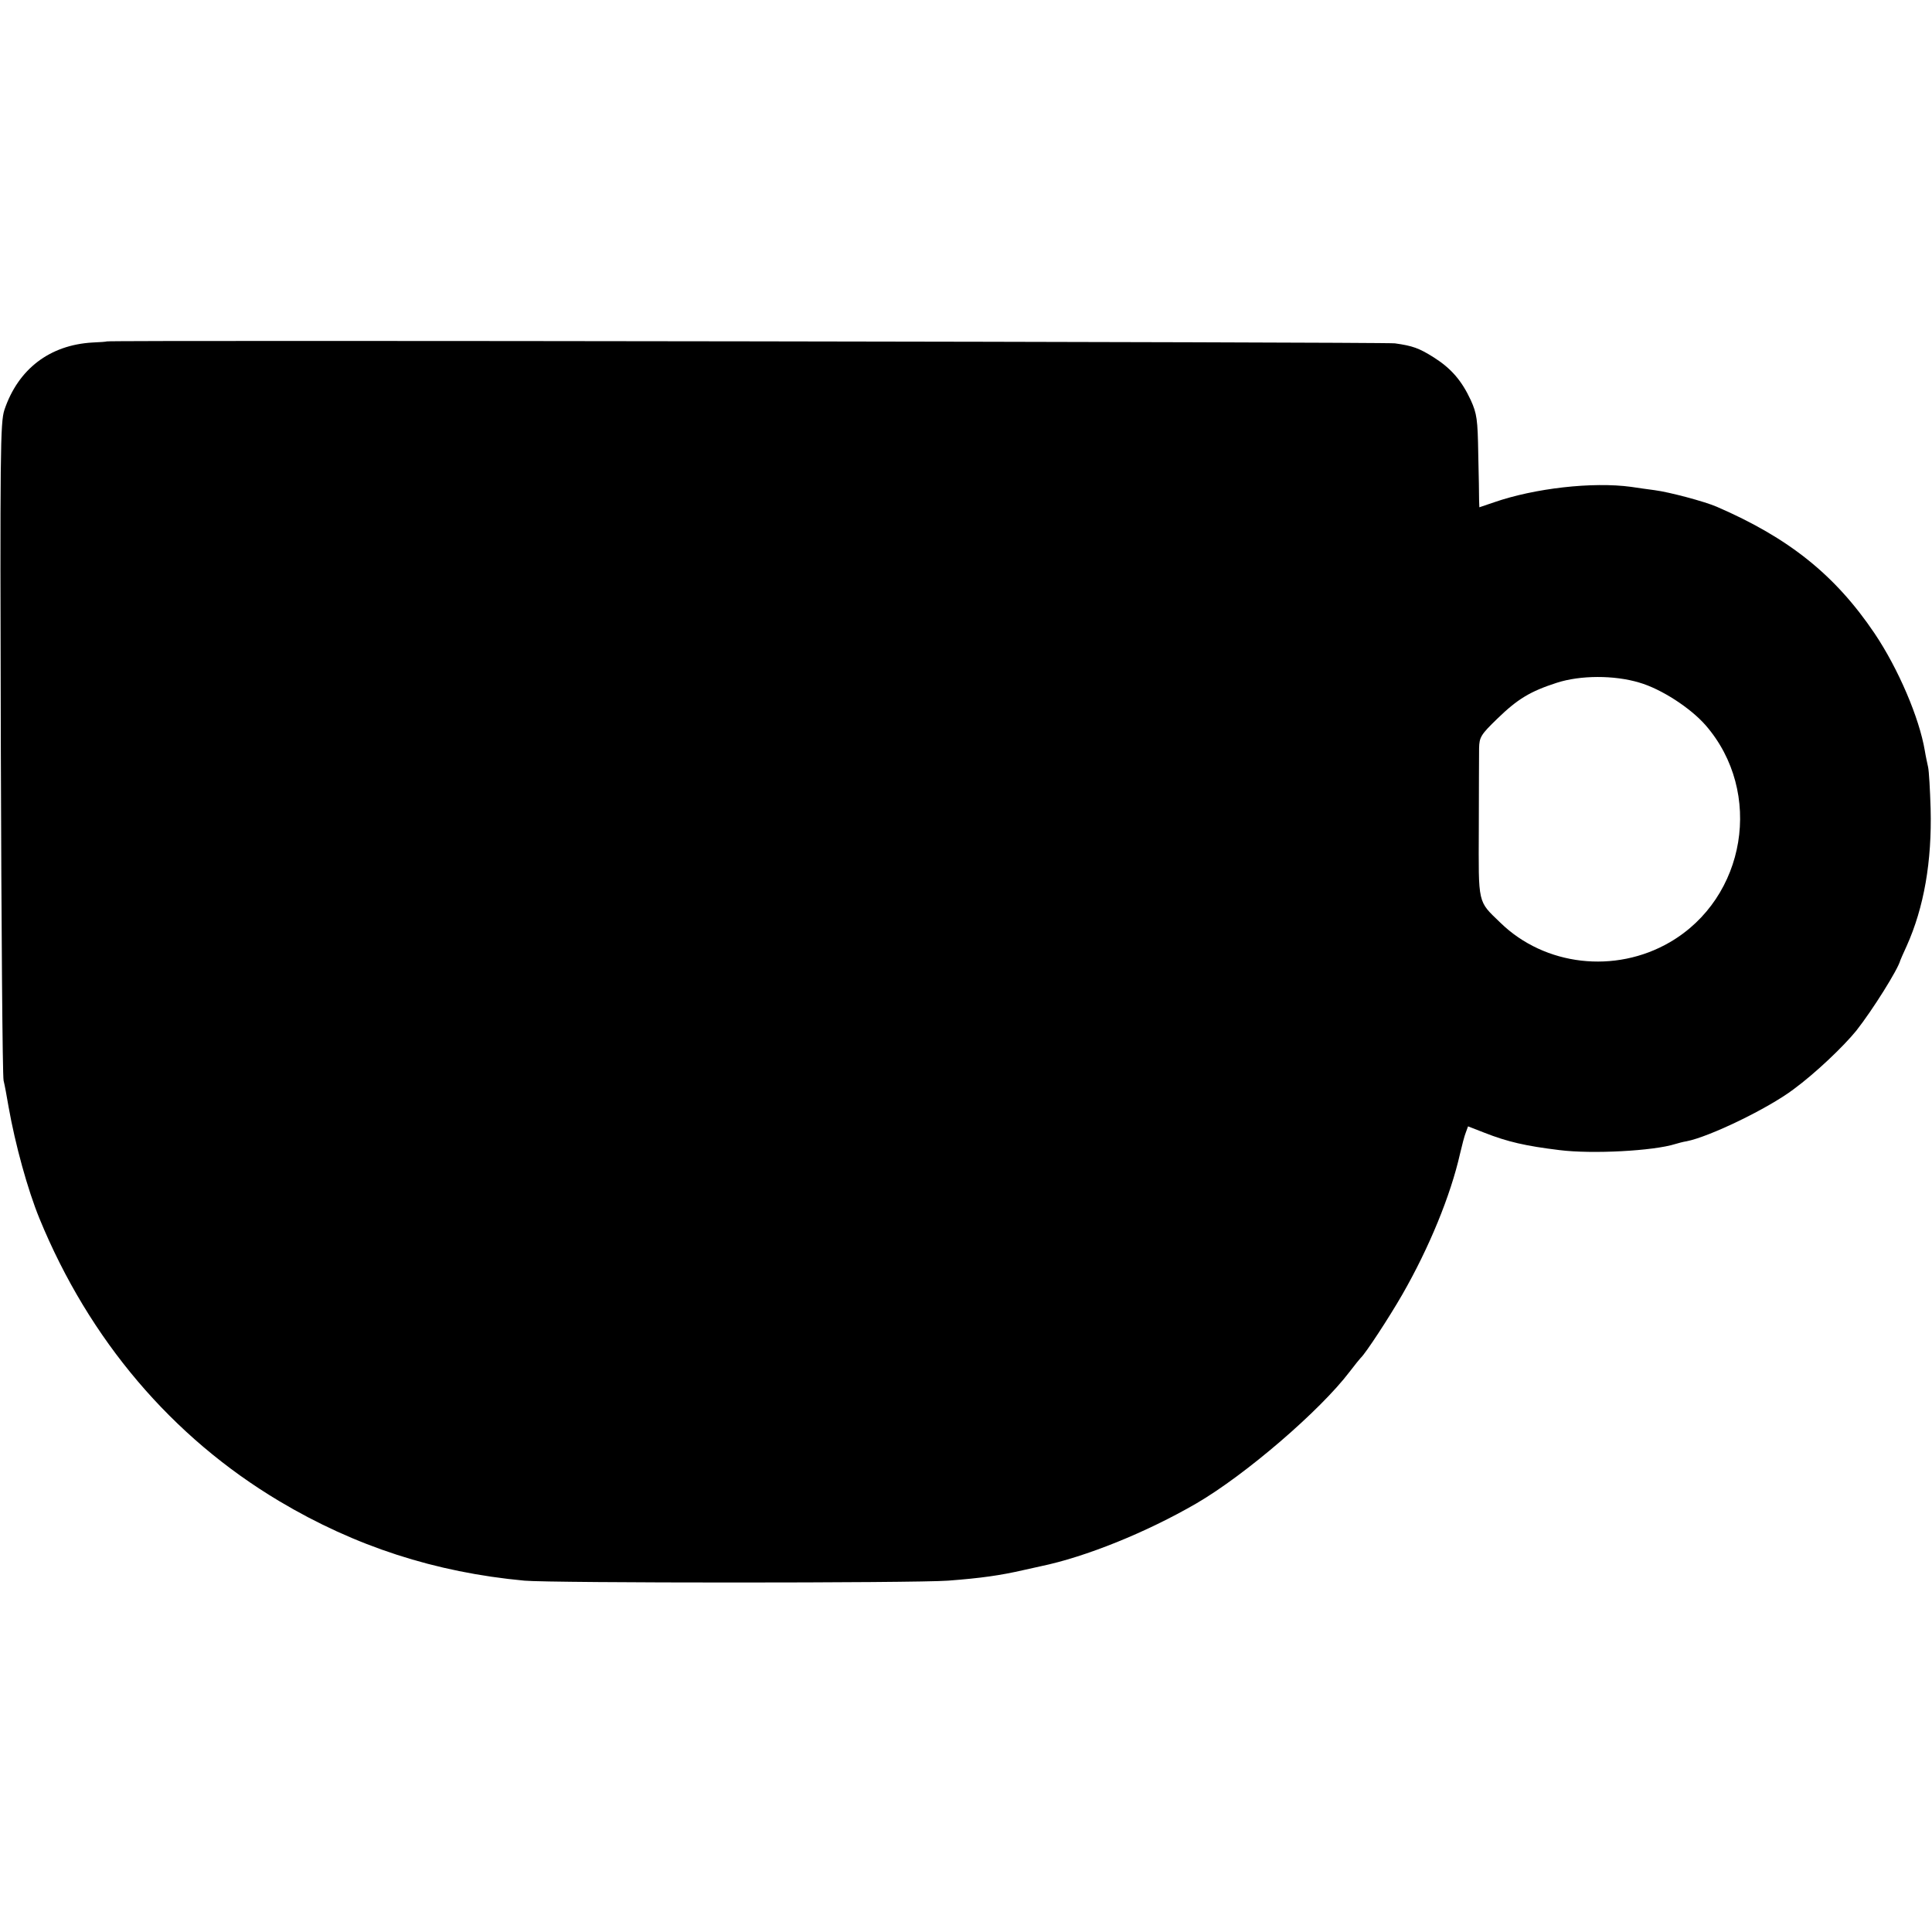
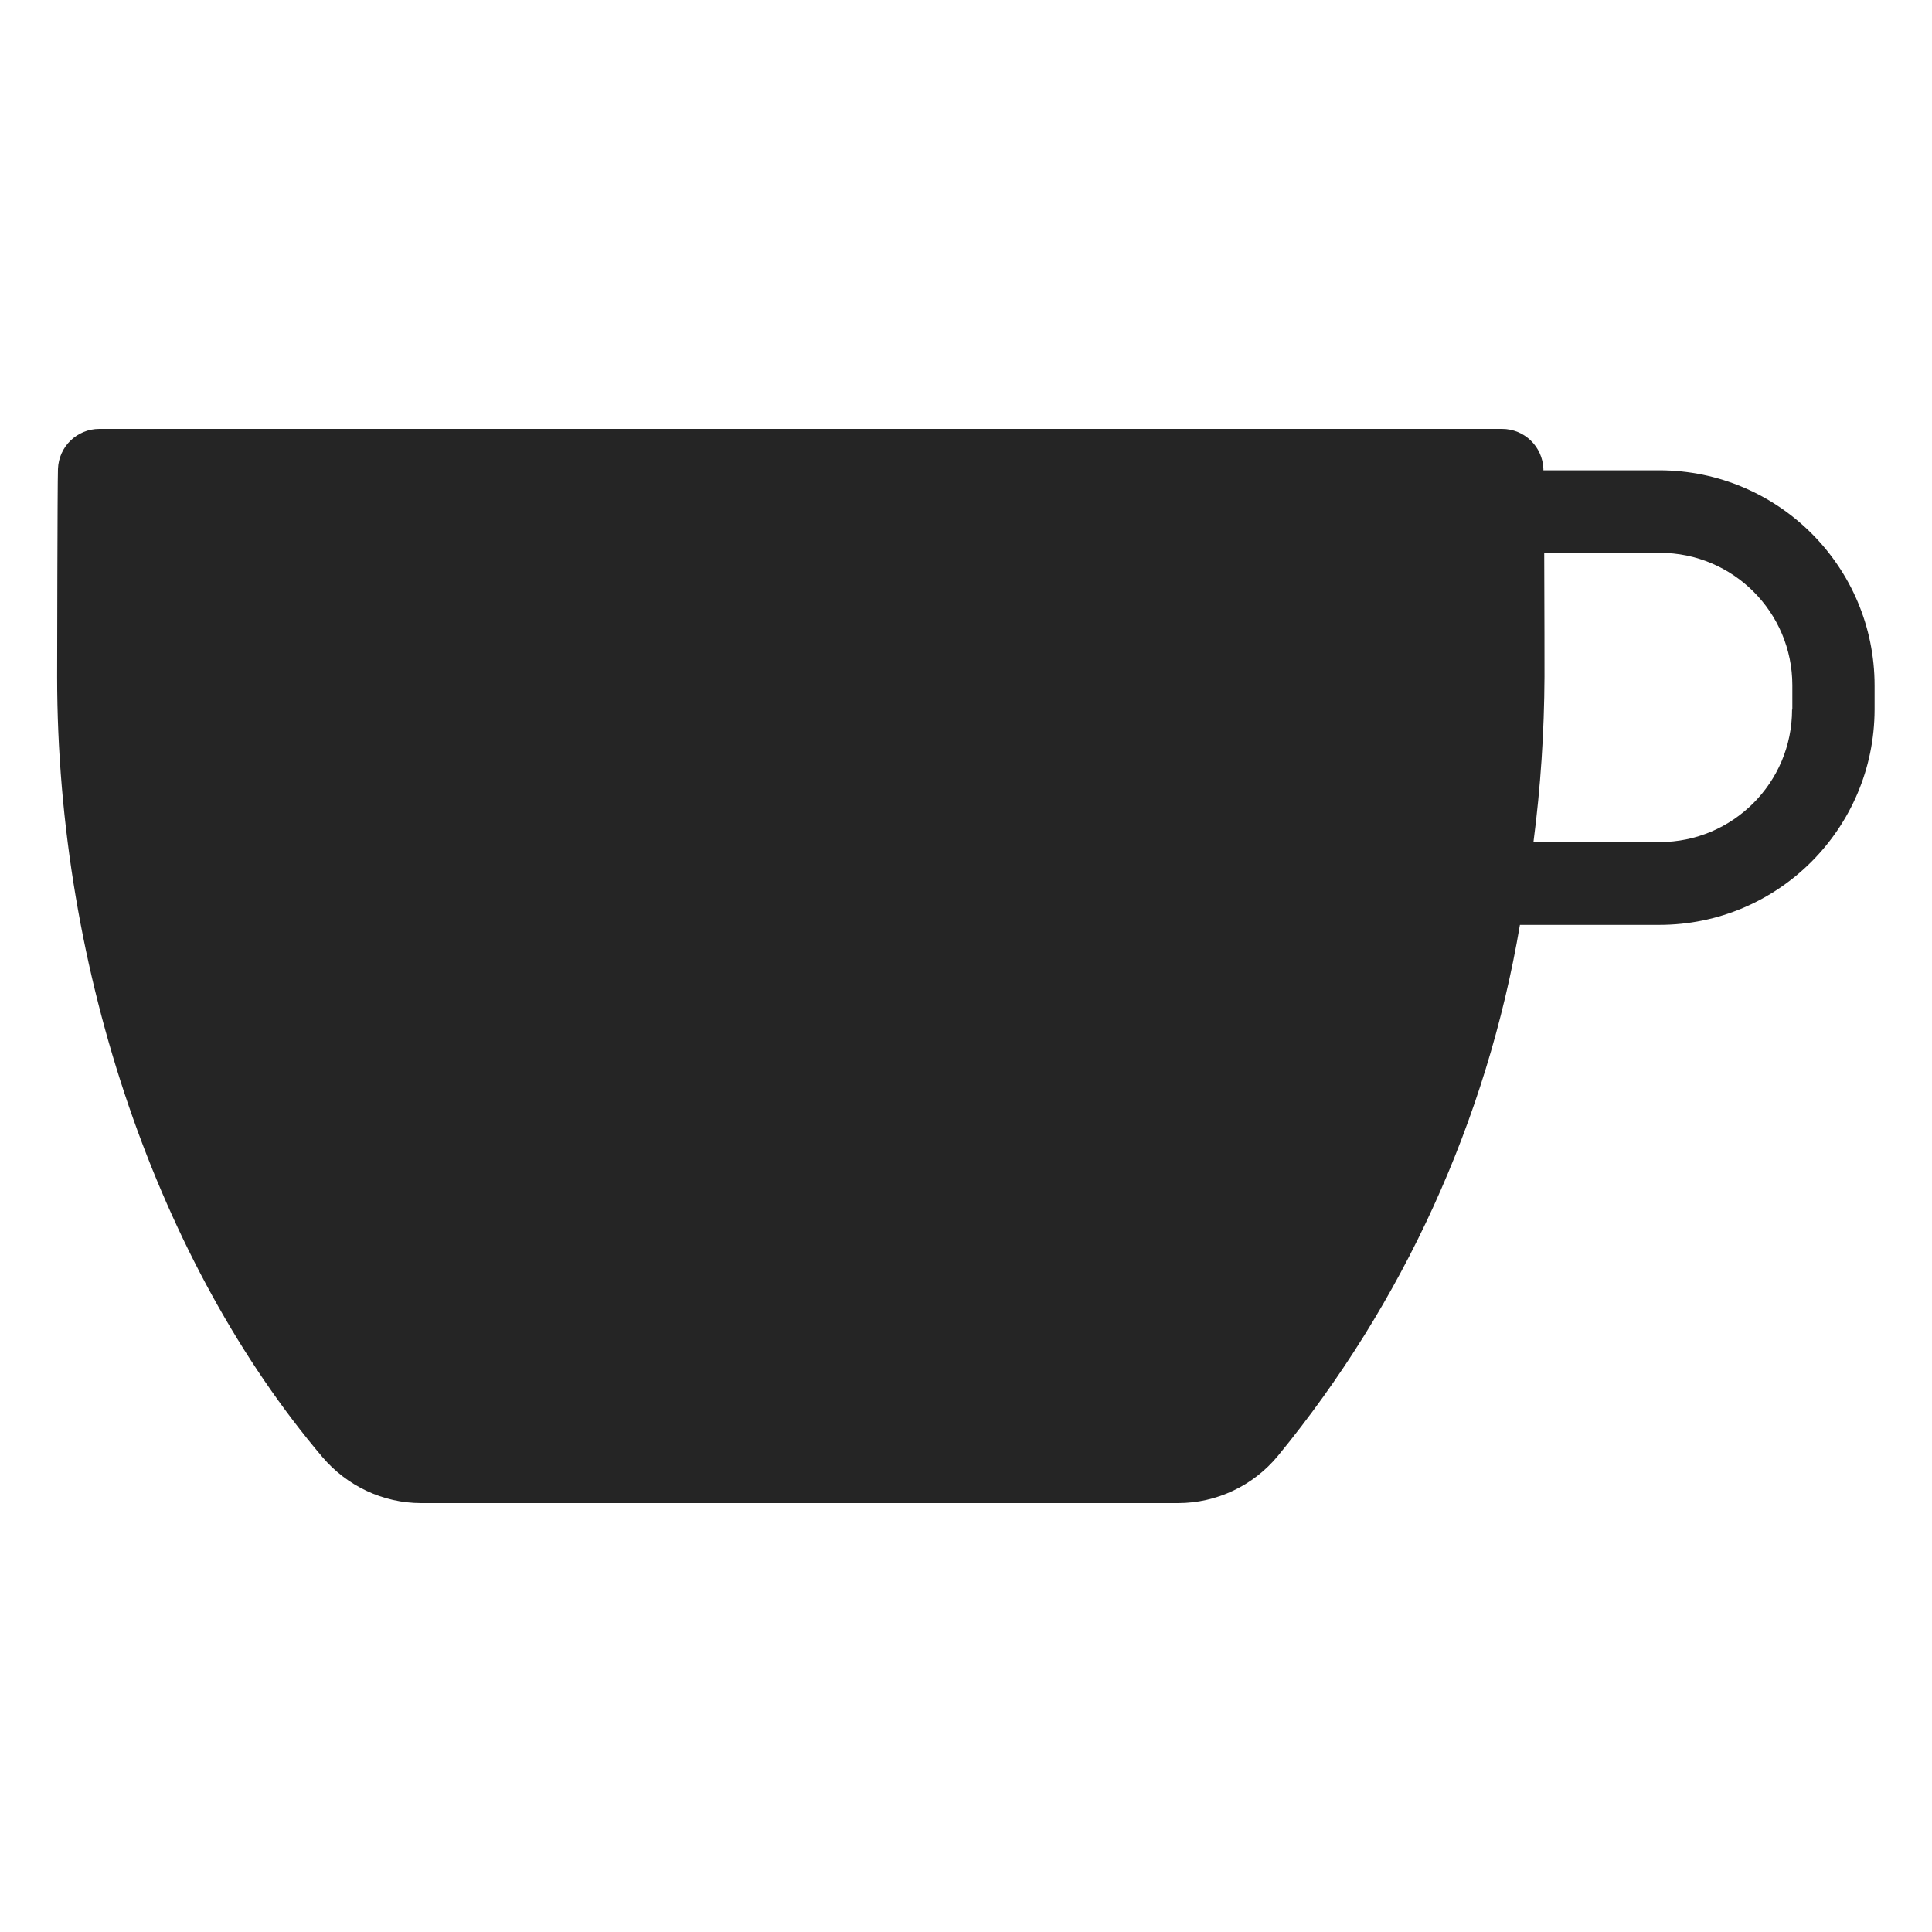
- <svg xmlns="http://www.w3.org/2000/svg" version="1.0" width="700pt" height="700pt" viewBox="0 0 700 700" preserveAspectRatio="xMidYMid meet">
-   <g transform="translate(0,700) scale(0.1,-0.1)" fill="#000000" stroke="none">
-     <path d="M387 5763 c-1 -1 -24 -3 -52 -4 -155 -9 -269 -96 -319 -244 -15 -46 -16 -145 -13 -1225 2 -646 6 -1188 10 -1205 4 -16 12 -59 18 -95 24 -136 69 -300 112 -405 180 -439 480 -792 869 -1024 275 -164 565 -258 888 -288 97 -9 1416 -9 1535 0 119 9 189 19 272 38 27 6 55 12 63 14 164 34 384 123 565 228 177 103 448 336 555 477 19 25 37 47 40 50 17 15 104 148 151 230 97 169 175 359 209 510 7 30 16 65 21 77 l8 22 59 -23 c84 -33 149 -48 272 -63 119 -15 341 -3 420 22 10 3 28 8 41 10 82 16 294 118 387 188 79 58 181 155 228 213 59 75 151 222 159 254 1 3 11 26 23 52 63 140 92 307 87 498 -2 69 -6 136 -9 150 -3 14 -9 41 -12 60 -20 119 -96 297 -182 425 -143 212 -311 346 -572 459 -44 19 -171 53 -225 60 -22 3 -60 8 -85 12 -140 19 -350 -5 -497 -56 l-53 -18 -1 26 c0 15 -1 90 -3 167 -2 126 -5 146 -27 195 -33 71 -71 115 -134 155 -54 34 -77 42 -141 51 -35 5 -4663 12 -4667 7z m5552 -1236 c80 -23 186 -92 241 -155 210 -242 147 -625 -130 -786 -198 -115 -453 -86 -614 71 -83 80 -79 64 -78 341 0 136 1 267 1 291 1 40 6 49 66 107 73 71 119 99 215 130 86 28 209 28 299 1z" />
-   </g>
+ <svg xmlns="http://www.w3.org/2000/svg" version="1.1" id="Layer_1" x="0px" y="0px" viewBox="0 0 700 700" style="enable-background:new 0 0 700 700;" xml:space="preserve">
+   <style type="text/css">
+ 	.st0{fill:#252525;}
+ </style>
+   <path class="st0" d="M601.3,170.4h-42.1v-0.5c-0.3-8.1-6.9-14.5-15-14.5H36c-8.1,0-14.7,6.4-15,14.5c-0.2,5.5-0.3,72.3-0.3,75.3  c0,107.2,37.1,213.1,96.1,282.7c8.9,10.5,22,16.7,35.8,16.7h274.2c14,0,27.3-6.3,36.2-17.1c45.4-55.3,75.7-121.6,87.7-192.4h50.5  c43,0,77.9-34.9,78-78v-8.7C679.2,205.3,644.3,170.5,601.3,170.4z M649.3,257.1c0,26.5-21.5,48-48,48h-45.7  c2.6-19.9,3.9-39.8,4-59.9c0-1.7,0-24.7-0.1-44.9h41.9c26.5,0,48,21.5,48,48V257.1z" />
</svg>
